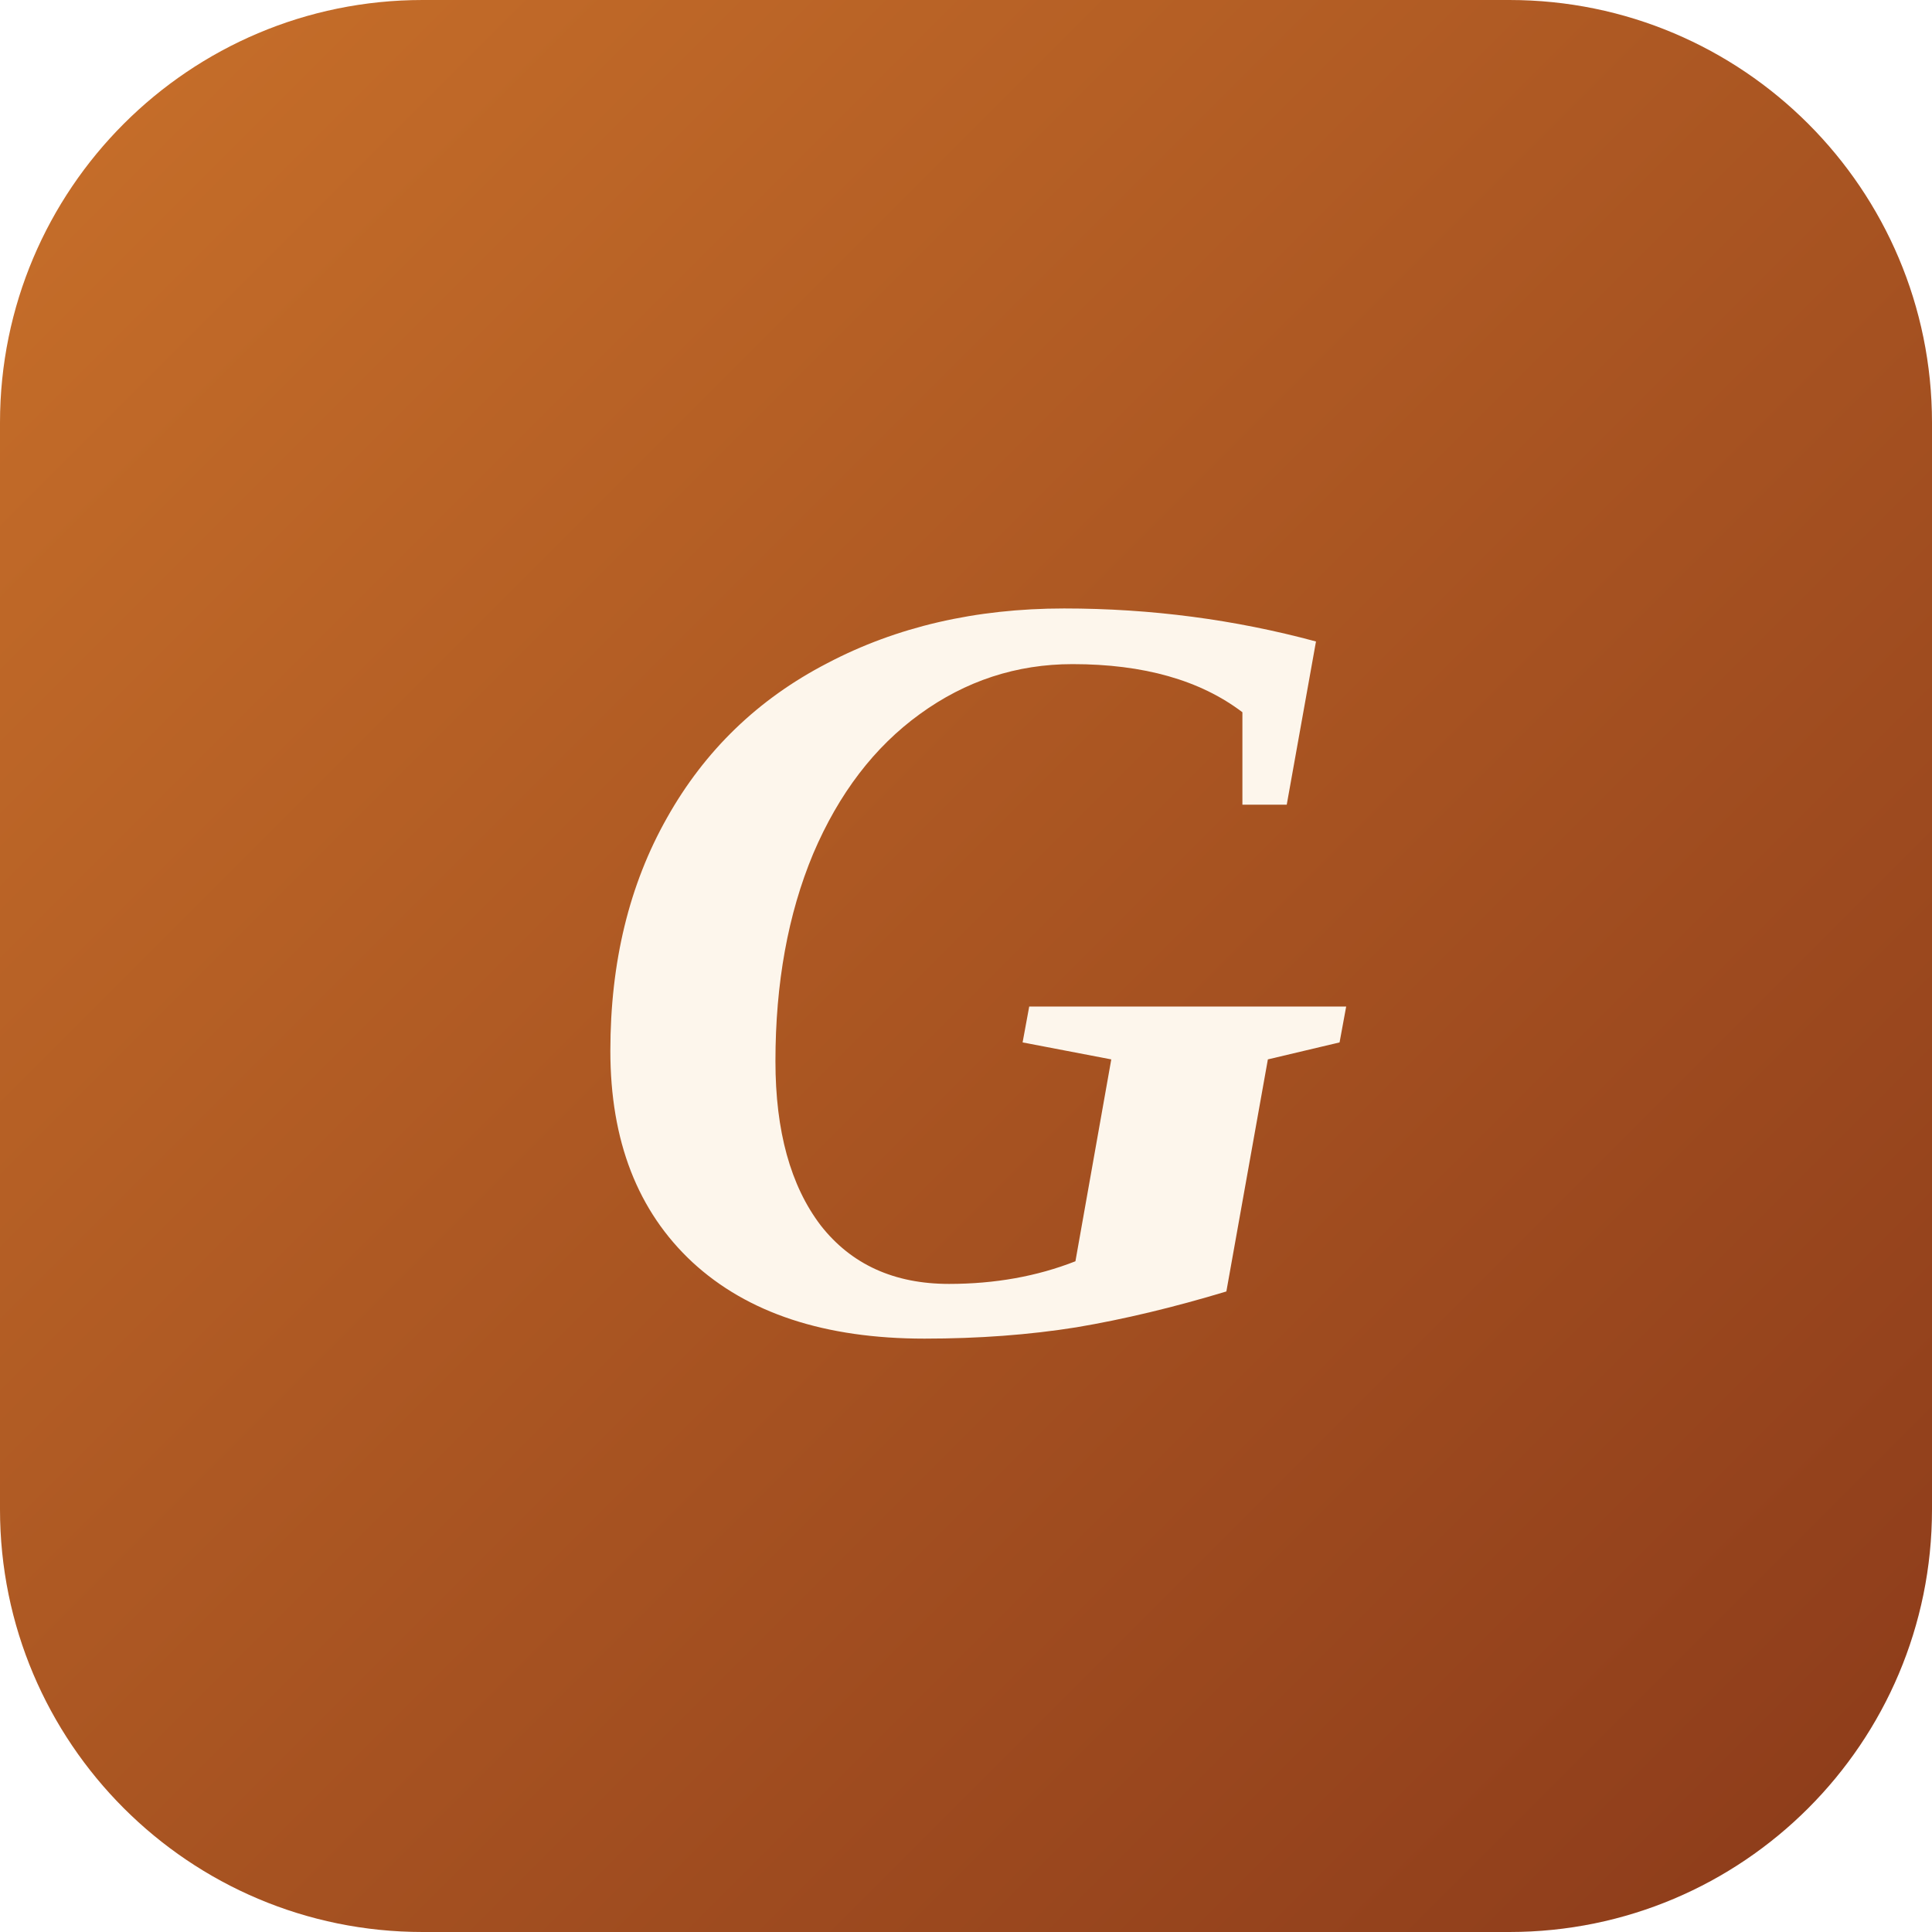
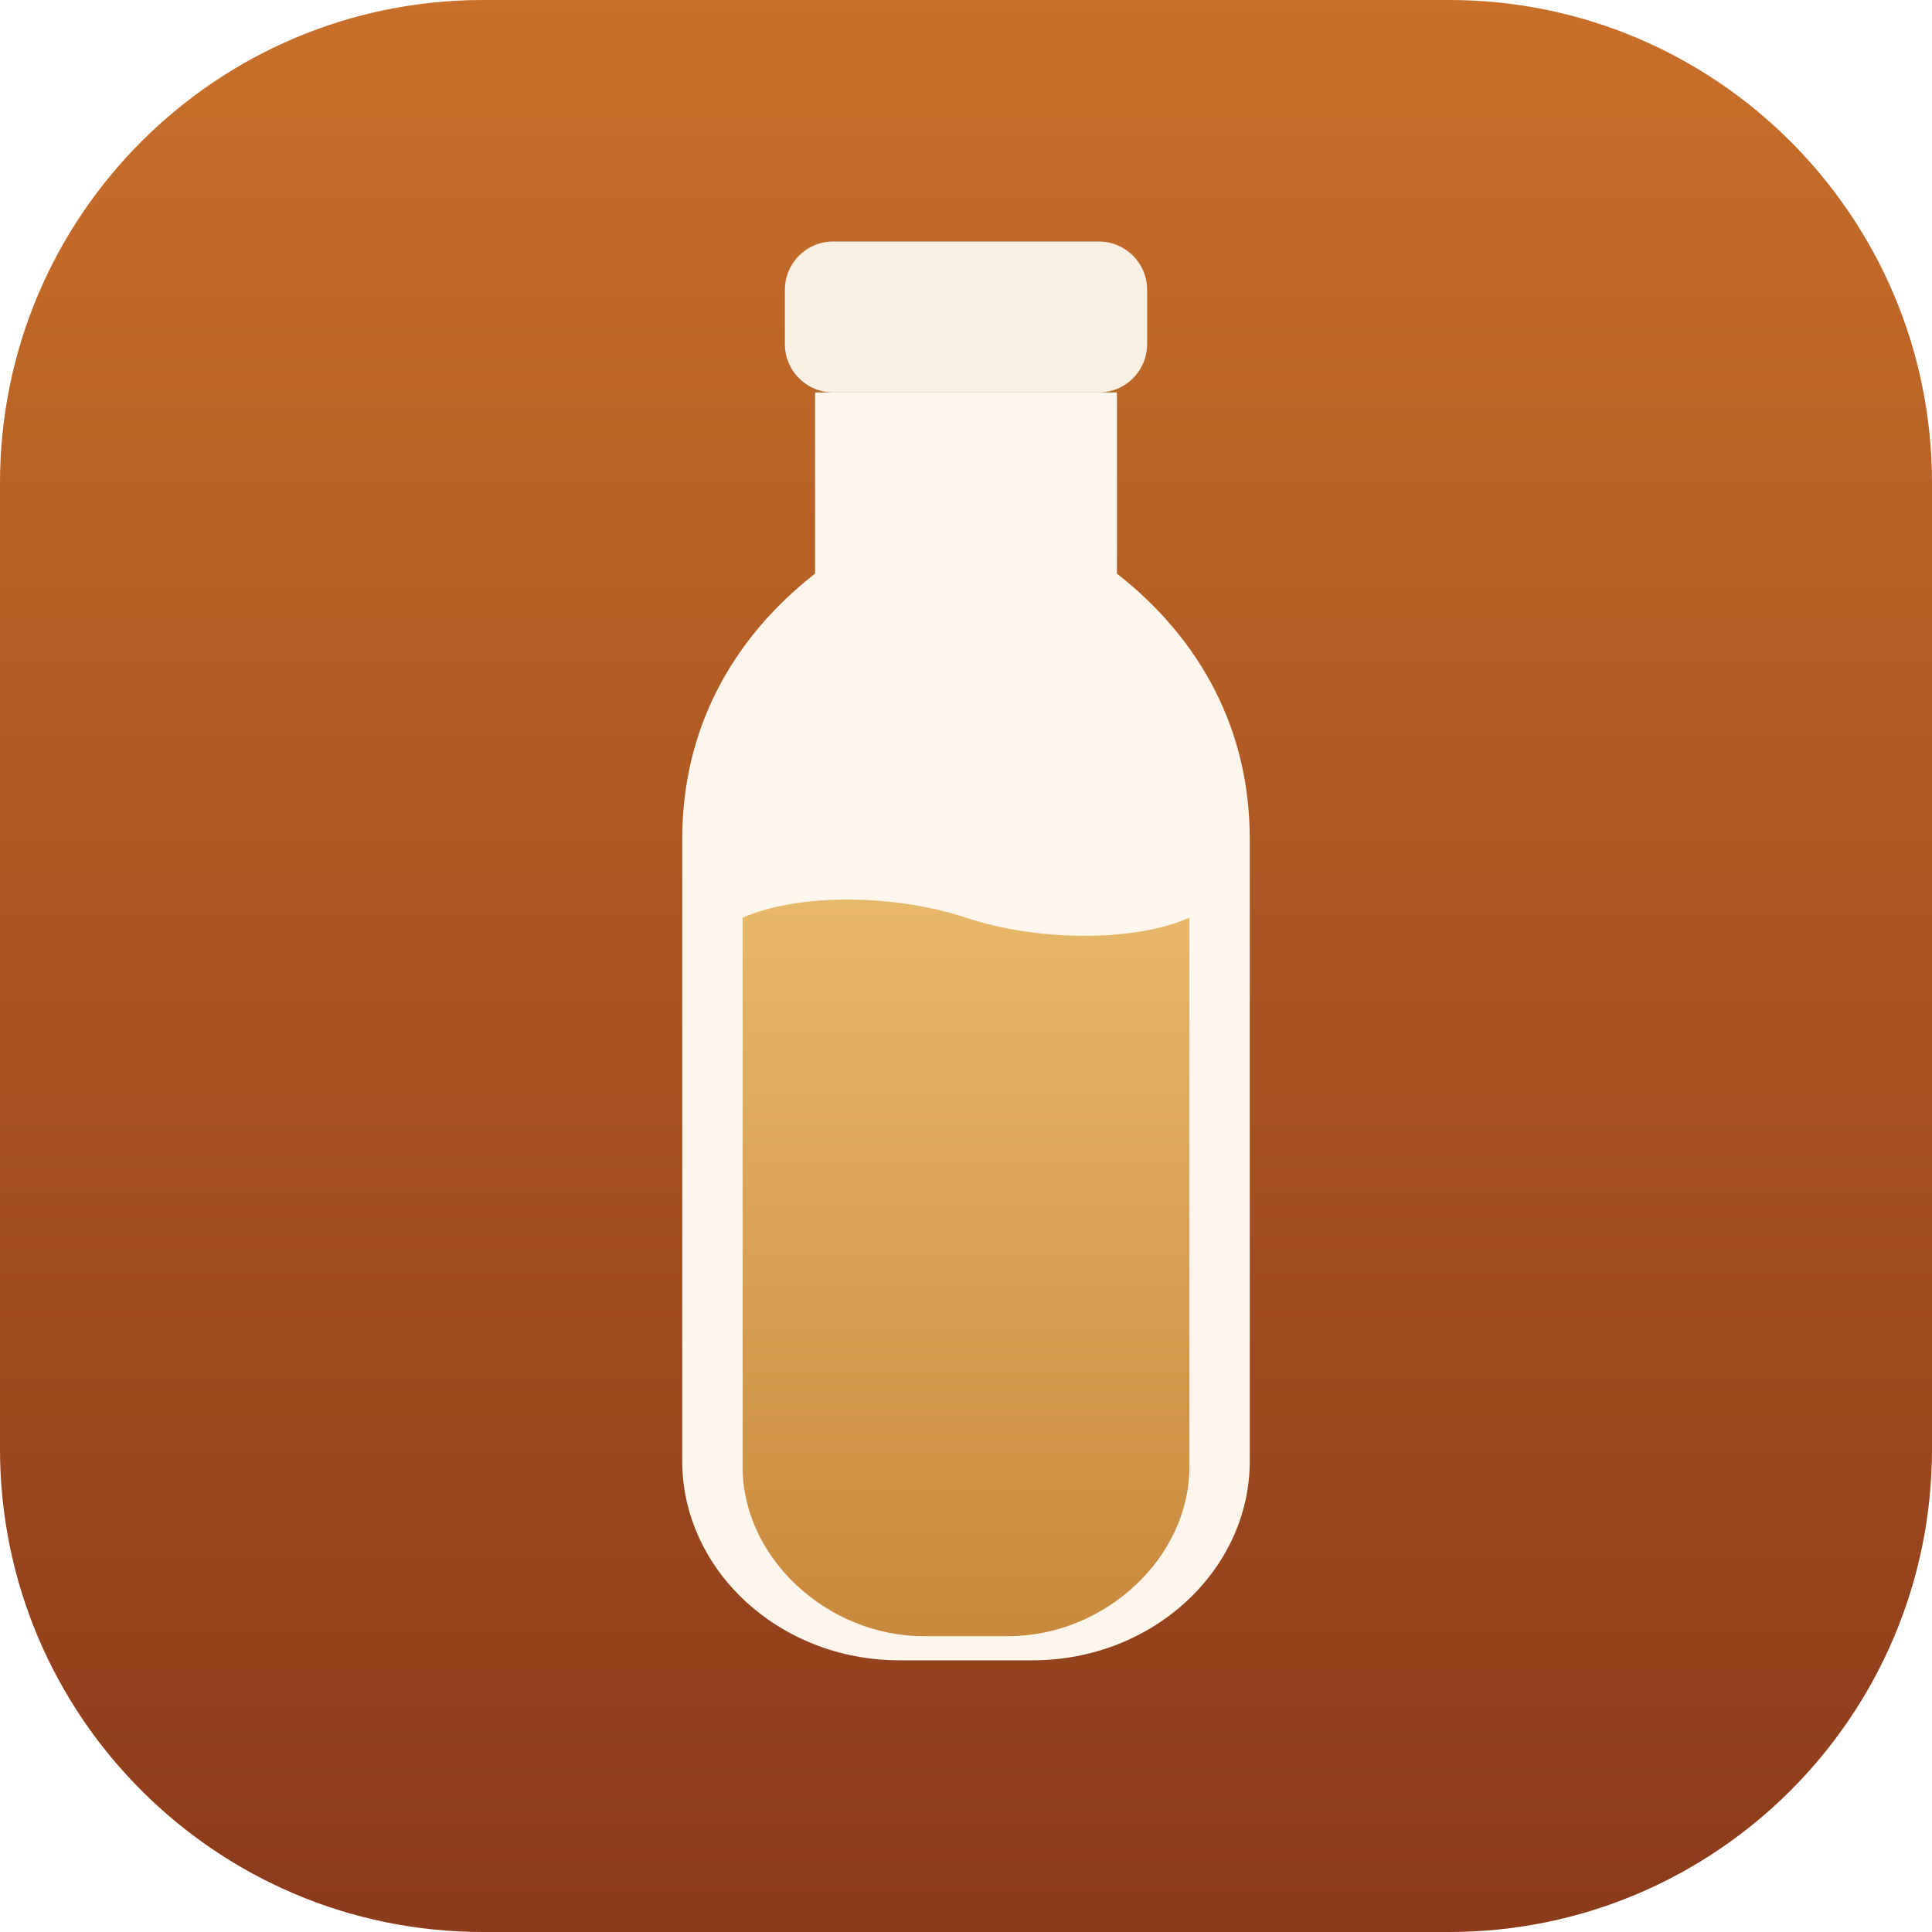
<svg xmlns="http://www.w3.org/2000/svg" viewBox="0 0 32 32">
  <defs>
-     <linearGradient id="a" x1="0" y1="0" x2="1" y2="1">
+     <linearGradient id="bg" x1="0" y1="0" x2="0" y2="1">
      <stop offset="0" stop-color="#C8702A" />
      <stop offset="1" stop-color="#8B3A1A" />
    </linearGradient>
+     <linearGradient id="liquid" x1="0" y1="0" x2="0" y2="1">
+       <stop offset="0" stop-color="#E8B86A" />
+       <stop offset="1" stop-color="#C8893C" />
+     </linearGradient>
  </defs>
-   <rect width="32" height="32" rx="7" fill="url(#a)" />
-   <text x="16" y="22" text-anchor="middle" font-family="Georgia, 'Times New Roman', serif" font-size="18" font-weight="700" font-style="italic" fill="#FDF6EC">G</text>
+   <rect width="32" height="32" rx="8" fill="url(#bg)" />
+   <rect x="13" y="4" width="6" height="2.5" rx="0.8" fill="#FDF6EC" opacity="0.95" />
+   <path d="M13.5 6.5 h5 v3 c1.4 1.1 2.2 2.6 2.2 4.4 v10.3 c0 1.8 -1.6 3.3 -3.6 3.3 h-2.2 c-2 0 -3.6 -1.5 -3.6 -3.3 v-10.3 c0 -1.8 0.8 -3.3 2.2 -4.4 z" fill="#FDF6EC" />
+   <path d="M12.3 15.2 c0.9 -0.4 2.5 -0.4 3.7 0 c1.2 0.4 2.8 0.4 3.7 0 v9.1 c0 1.5 -1.4 2.8 -3 2.8 h-1.4 c-1.6 0 -3 -1.3 -3 -2.8 z" fill="url(#liquid)" />
</svg>
